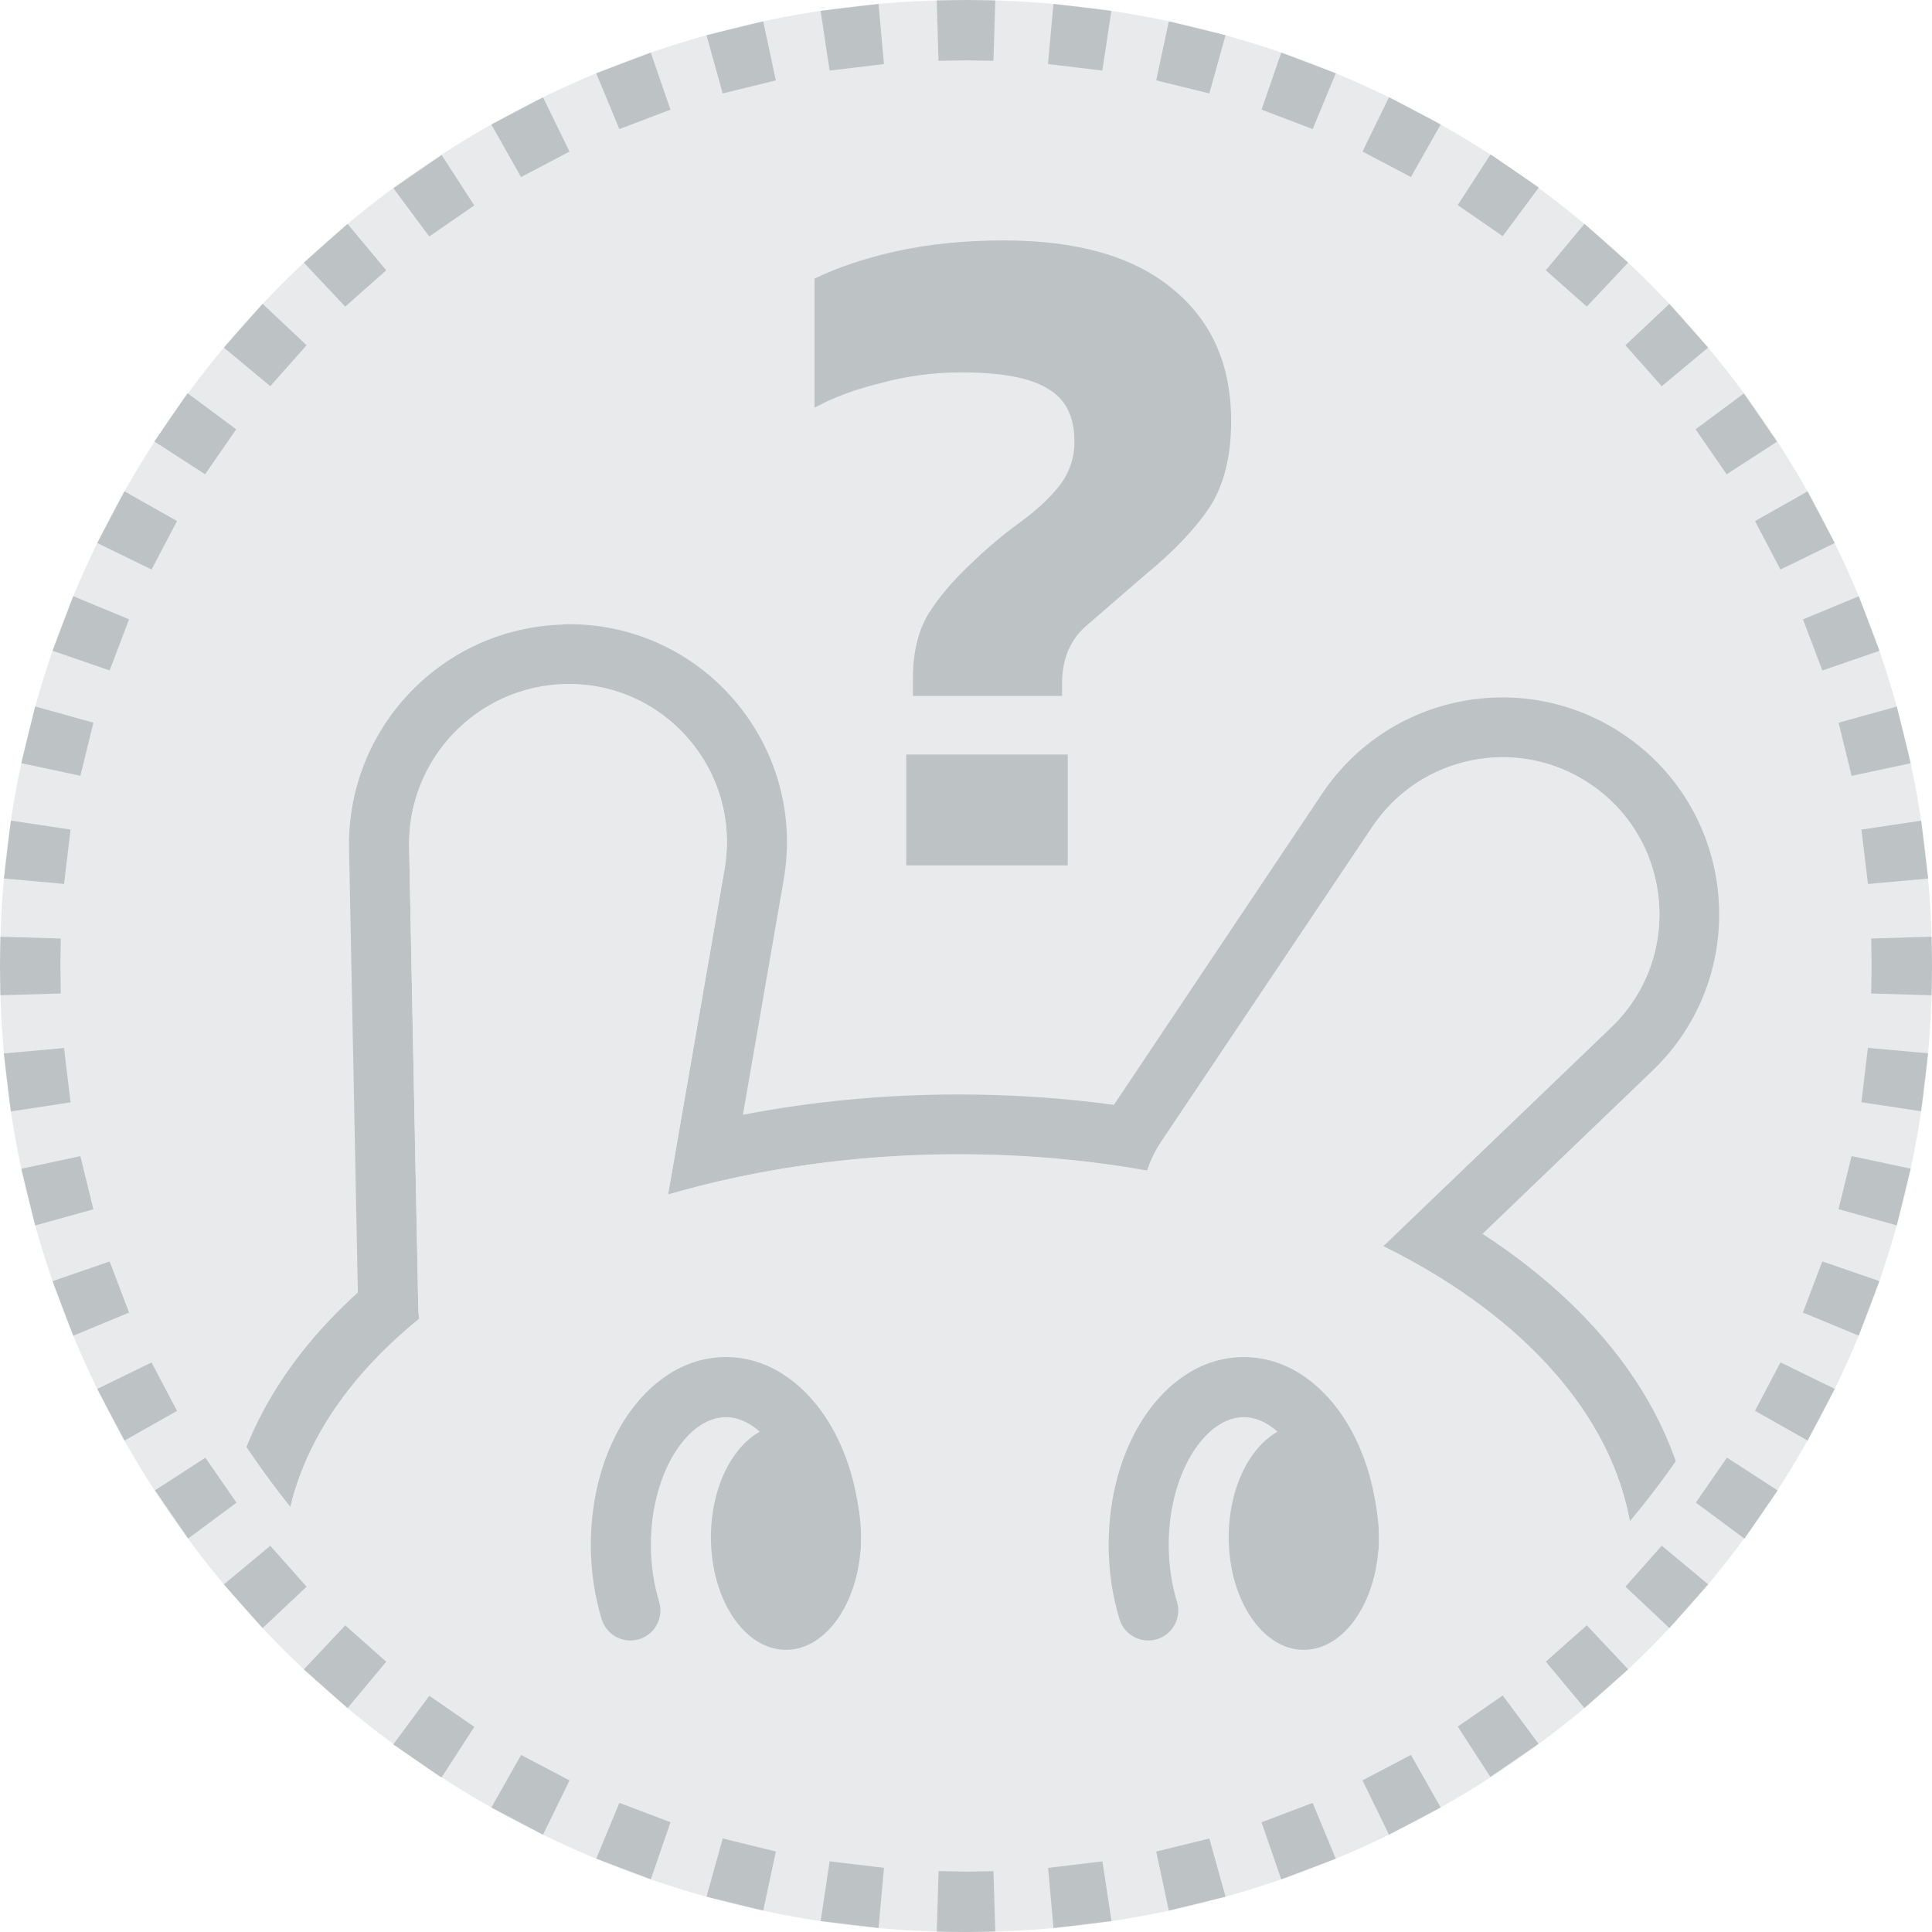
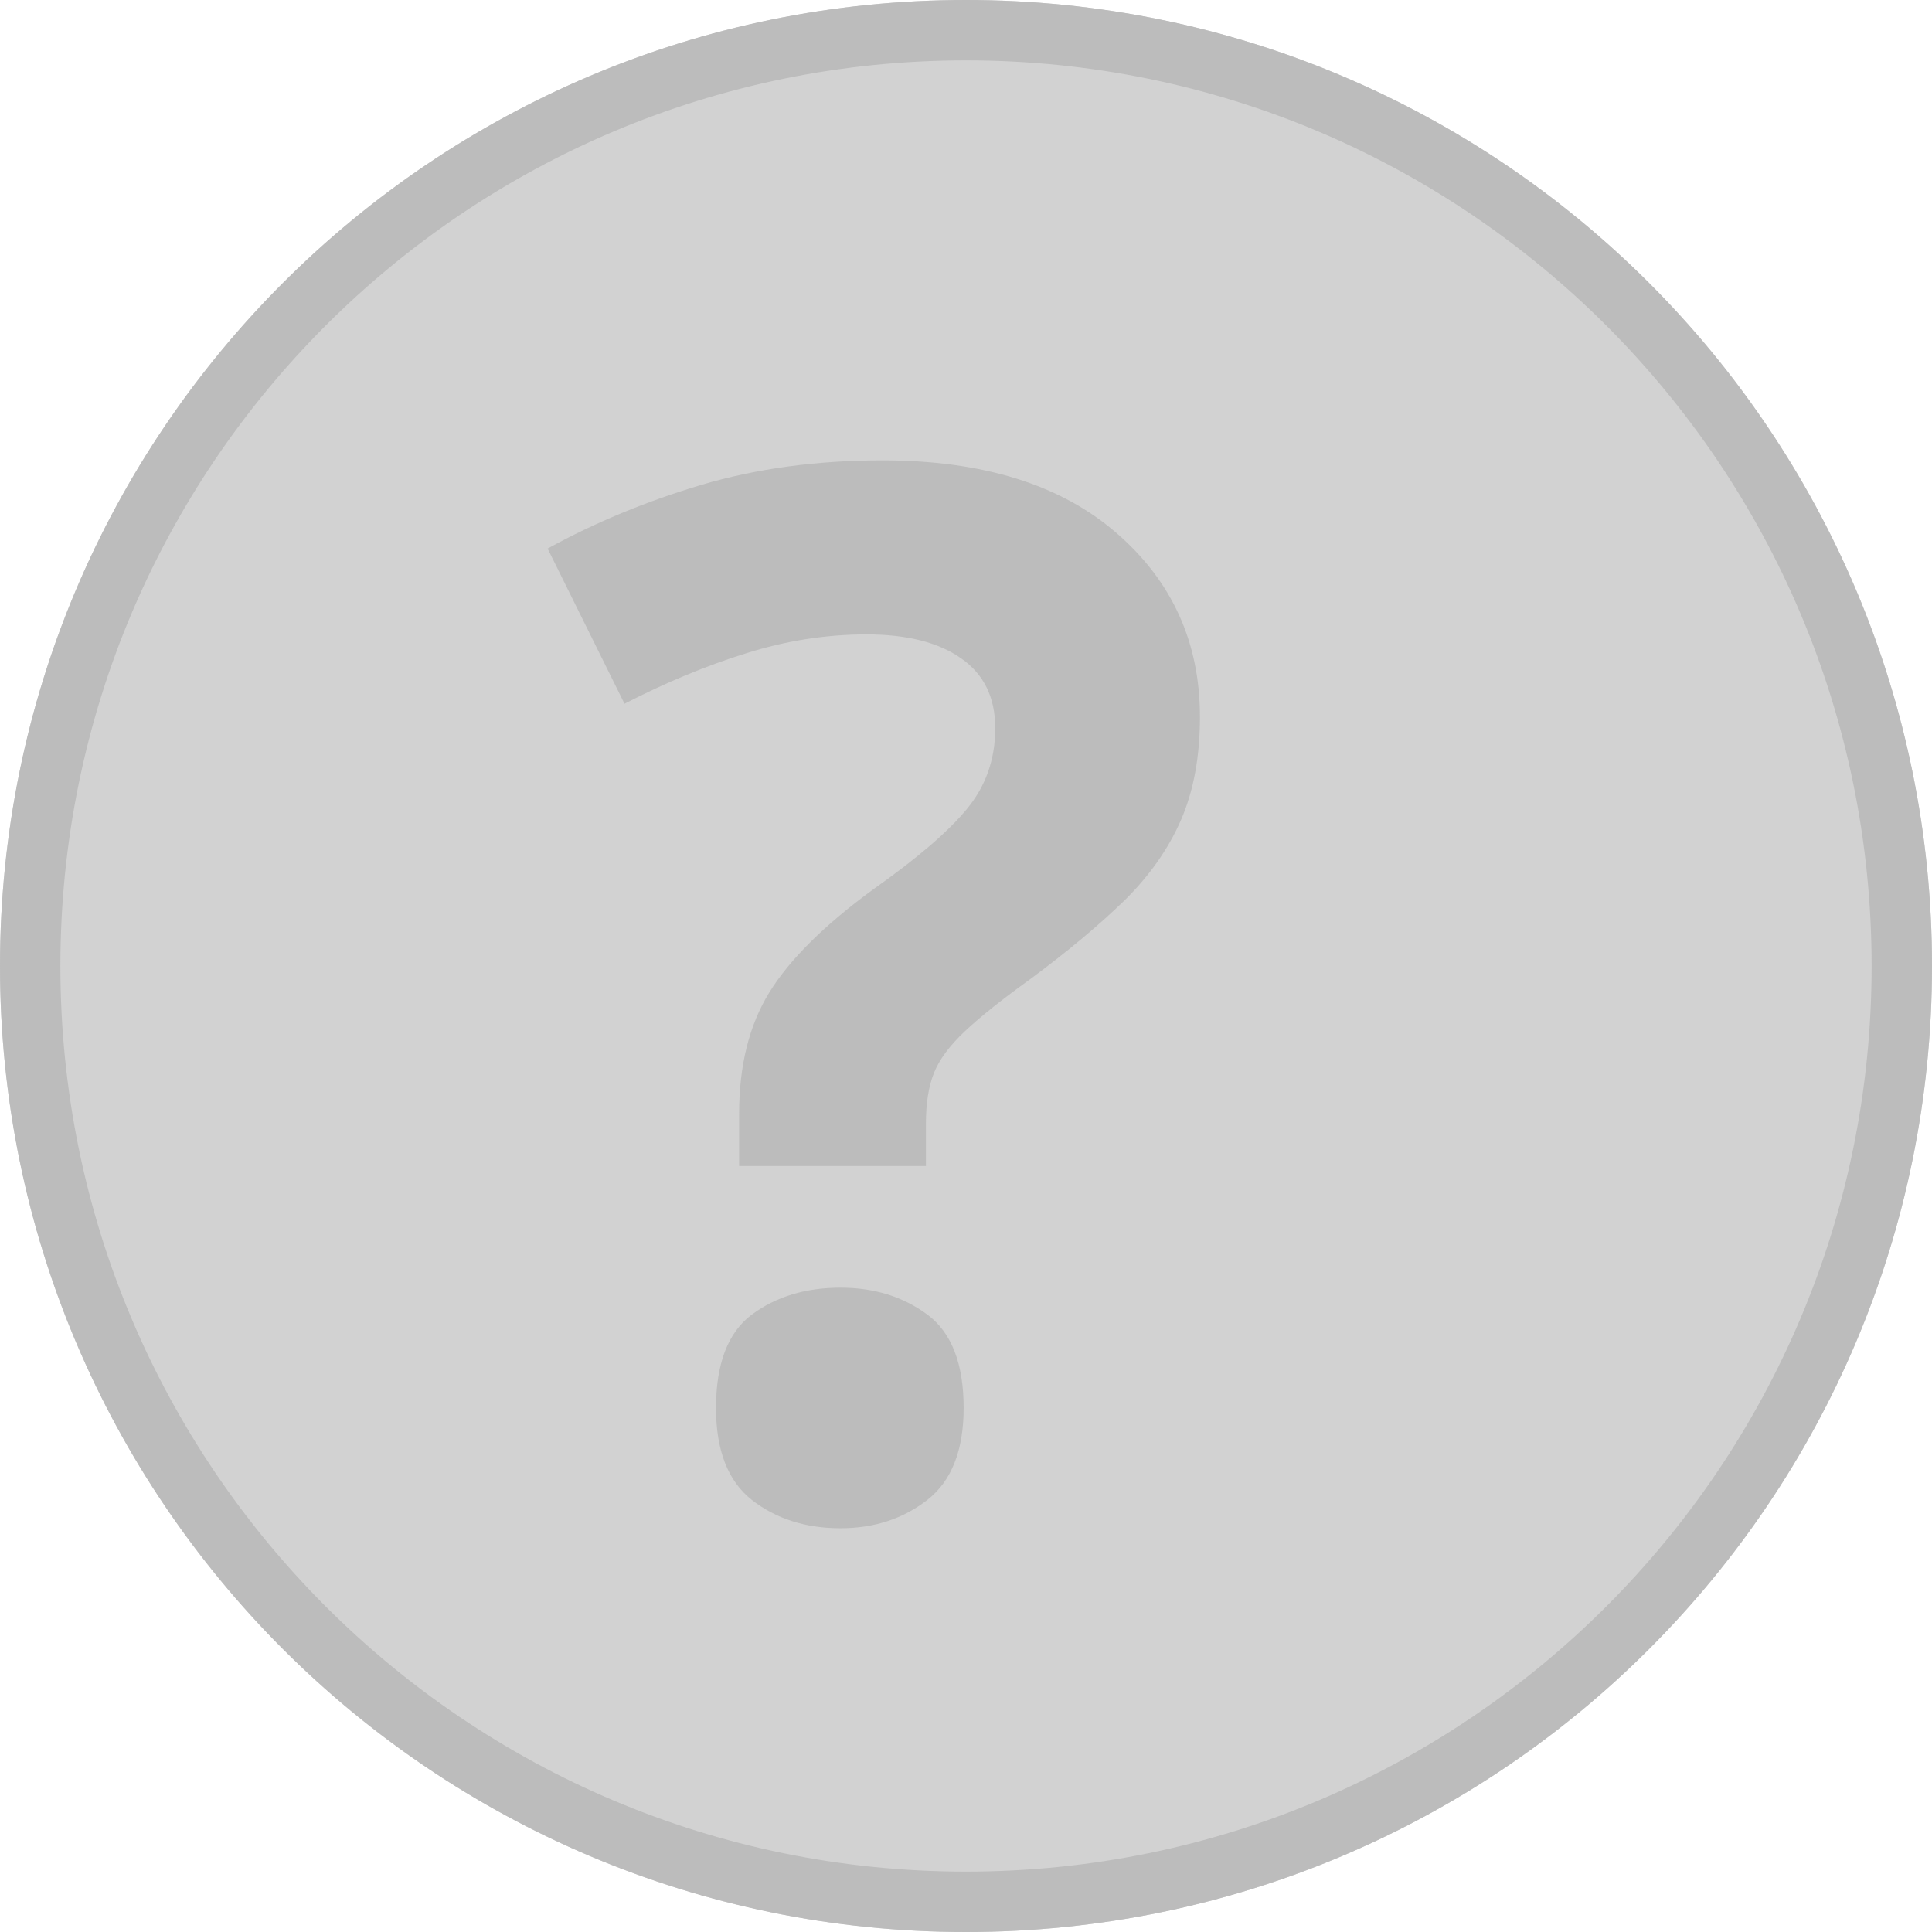
- <svg xmlns="http://www.w3.org/2000/svg" xmlns:xlink="http://www.w3.org/1999/xlink" width="64" height="64" fill="none">
-   <path d="M64 32c0 17.673-14.327 32-32 32S0 49.673 0 32 14.327 0 32 0s32 14.327 32 32z" fill="#e9eaeb" />
-   <mask id="A" mask-type="alpha" maskUnits="userSpaceOnUse" x="3" y="3" width="58" height="58">
-     <path d="M60.667 32c0 15.832-12.834 28.667-28.667 28.667S3.333 47.832 3.333 32 16.168 3.333 32 3.333 60.667 16.168 60.667 32z" fill="#c4c4c4" />
-   </mask>
-   <g mask="url(#A)">
-     <path fill-rule="evenodd" d="M18.66 20.68c4.566-.115 8.08 3.967 7.3 8.465l-1.35 7.784c2.263-.438 4.664-.673 7.146-.673 1.763 0 3.484.118 5.143.344L43.8 26.287c2.21-3.295 6.67-4.176 9.966-1.967 3.81 2.553 4.282 7.973.974 11.148l-5.63 5.405c4.13 2.683 6.997 6.502 6.997 11.043v3.48c0 4.73-3.13 8.69-7.505 11.365-4.41 2.695-10.374 4.296-16.858 4.296s-12.448-1.602-16.858-4.296C10.52 64.09 7.39 60.128 7.39 55.397v-3.48c0-3.536 1.76-6.658 4.465-9.1l-.292-14.705a7.29 7.29 0 0 1 7.096-7.422zm-4.778 23a3.85 3.85 0 0 1-.026-.379l-.303-15.248a5.3 5.3 0 0 1 5.157-5.395c3.31-.083 5.856 2.872 5.29 6.136L22.13 39.57c.685-.2 1.4-.38 2.112-.536 2.348-.51 4.876-.8 7.51-.8 2.168 0 4.265.19 6.248.54a3.84 3.84 0 0 1 .464-.954l6.996-10.436c1.597-2.383 4.824-3.02 7.207-1.422 2.754 1.846 3.097 5.765.704 8.062l-7.553 7.25c.637.315 1.246.652 1.823 1.007 4.01 2.47 6.485 5.872 6.485 9.626v3.48c0 7.55-10.017 13.673-22.374 13.673S9.38 62.95 9.38 55.397v-3.48c0-3.088 1.676-5.938 4.502-8.227z" fill="#bdc2c4" />
-     <g fill="#e9eaeb">
-       <path d="M54.127 55.397c0 7.55-10.017 13.673-22.374 13.673S9.38 62.95 9.38 55.397v-3.48h44.747v3.48z" />
-       <path fill-rule="evenodd" d="M24 28.805c.567-3.264-1.98-6.22-5.29-6.136a5.3 5.3 0 0 0-5.157 5.395l.303 15.248.026.38c-2.826 2.29-4.502 5.138-4.502 8.227 0 7.55 10.017 13.673 22.374 13.673s22.374-6.12 22.374-13.673c0-4.295-3.24-8.127-8.308-10.633l7.554-7.25c2.392-2.296 2.05-6.215-.704-8.062-2.383-1.597-5.61-.96-7.207 1.422L38.466 37.83a3.84 3.84 0 0 0-.464.955c-1.983-.352-4.08-.54-6.248-.54-3.445 0-6.708.476-9.623 1.326L24 28.805z" />
+ <svg xmlns="http://www.w3.org/2000/svg" width="64" height="64" viewBox="0 0 64 64">
+   <g id="Grupo_131" data-name="Grupo 131" transform="translate(-2524 11)">
+     <g id="Elipse_33" data-name="Elipse 33" transform="translate(2524 -11)" fill="#d2d2d2" stroke="#bcbcbc" stroke-width="2">
+       <circle cx="32" cy="32" r="32" stroke="none" />
+       <circle cx="32" cy="32" r="31" fill="none" />
    </g>
-     <g fill="#bdc2c4">
-       <use xlink:href="#C" />
-       <g fill-rule="evenodd">
-         <use xlink:href="#D" />
-         <use xlink:href="#D" x="17.154" />
-       </g>
-       <use xlink:href="#C" x="17.153" />
-       <path d="M30.242 23.064v-.6c0-.844.17-1.55.506-2.12.36-.57.834-1.13 1.424-1.678a14.95 14.95 0 0 1 1.614-1.361c.528-.38.96-.78 1.298-1.203a2.31 2.31 0 0 0 .507-1.488c0-.823-.295-1.403-.886-1.74-.57-.36-1.53-.538-2.88-.538a10.1 10.1 0 0 0-2.627.348c-.865.21-1.604.485-2.216.823V9.23c.78-.38 1.7-.686 2.754-.918 1.076-.232 2.248-.348 3.514-.348 2.448 0 4.316.538 5.603 1.614 1.287 1.055 1.93 2.51 1.93 4.368 0 1.182-.243 2.142-.728 2.88-.485.718-1.192 1.456-2.12 2.216l-1.963 1.7c-.528.464-.79 1.097-.79 1.9v.412h-4.938zm-.222 5.603v-3.672h5.35v3.672h-5.35z" />
-     </g>
+     <text id="_" data-name="?" transform="translate(2542 39)" fill="#bcbcbc" font-size="48" font-family="BaiJamjuree-Bold, Bai Jamjuree" font-weight="700">
+       <tspan x="0" y="0">?</tspan>
+     </text>
  </g>
-   <path fill-rule="evenodd" d="M63.986 32.97l-2-.06L62 32l-.014-.91 2-.06L64 32l-.014.97zm-.115-3.867l-1.992.18-.216-1.8 1.978-.298.23 1.918zm-.577-3.82l-1.956.418-.432-1.76 1.927-.536.46 1.878zm-1.036-3.724l-1.89.652-.642-1.693 1.847-.766.686 1.807zm-1.48-3.57l-1.798.877-.843-1.604 1.74-.984.9 1.71zm-1.902-3.365l-1.678 1.087-1.03-1.49 1.6-1.187 1.1 1.6zm-2.293-3.11l-1.536 1.28-1.203-1.357 1.456-1.37 1.282 1.447zM53.934 8.7l-1.37 1.456-1.357-1.203 1.28-1.536L53.934 8.7zm-2.968-2.476l-1.187 1.6-1.49-1.03 1.087-1.68 1.6 1.1zm-3.243-2.1l-.984 1.74-1.604-.844.877-1.798 1.71.9zM44.25 2.428l-.766 1.847-1.693-.643.652-1.89 1.807.686zm-3.653-1.26l-.536 1.927-1.76-.432.418-1.956 1.878.46zM36.816.36l-.3 1.978-1.8-.216.18-1.992 1.918.23zM32.97.014L32 0l-.97.014.06 2L32 2l.91.014.06-2zM29.102.13l.18 1.992-1.8.216L27.184.36l1.918-.23zm-3.82.577l.418 1.956-1.76.432-.536-1.927 1.878-.46zm-3.724 1.036l.652 1.89-1.693.643-.766-1.847 1.807-.686zm-3.57 1.48l.877 1.798-1.604.844-.984-1.74 1.71-.9zm-3.365 1.902l1.087 1.68-1.49 1.03-1.187-1.6 1.6-1.1zm-3.11 2.293l1.28 1.536-1.357 1.203-1.37-1.456 1.447-1.282zM8.7 10.066l1.456 1.37-1.203 1.357-1.536-1.28L8.7 10.066zm-2.476 2.968l1.6 1.187-1.03 1.49-1.68-1.087 1.1-1.6zm-2.1 3.243l1.74.984-.844 1.604-1.798-.877.9-1.71zM2.428 19.75l1.847.766-.643 1.693-1.89-.652.686-1.807zm-1.26 3.653l1.927.536-.432 1.76-1.956-.418.46-1.878zm-.808 3.78l1.978.298-.216 1.8-1.992-.18.23-1.918zM.014 31.03L0 32l.014.97 2-.06L2 32l.014-.91-2-.06zm.115 3.867l1.992-.18.216 1.8-1.978.3-.23-1.918zm.577 3.82l1.956-.418.432 1.76-1.927.536-.46-1.878zm1.036 3.723l1.89-.652.643 1.693-1.847.766-.686-1.807zm1.48 3.57l1.798-.877.844 1.604-1.74.984-.9-1.71zm1.902 3.365l1.68-1.087 1.03 1.49-1.6 1.187-1.1-1.6zm2.293 3.11l1.536-1.28 1.203 1.357-1.456 1.37-1.282-1.447zm2.65 2.814l1.37-1.456 1.357 1.203-1.28 1.536-1.447-1.282zm2.968 2.476l1.187-1.6 1.49 1.03-1.087 1.678-1.6-1.1zm3.243 2.1l.984-1.74 1.604.843-.877 1.798-1.71-.9zm3.474 1.694l.766-1.847 1.693.642-.652 1.89-1.807-.686zm3.653 1.26l.536-1.927 1.76.432-.418 1.956-1.878-.46zm3.78.808l.298-1.978 1.8.216-.18 1.992-1.918-.23zm3.847.346l.06-2L32 62l.91-.014.06 2L32 64c-.324 0-.647-.005-.97-.014zm3.867-.115l-.18-1.992 1.8-.216.3 1.978-1.918.23zm3.82-.577l-.418-1.956 1.76-.432.536 1.927-1.878.46zm3.723-1.036l-.652-1.89 1.693-.642.766 1.847-1.807.686zm3.57-1.48l-.877-1.798 1.604-.843.984 1.74-1.71.9zm3.365-1.902l-1.087-1.678 1.49-1.03 1.187 1.6-1.6 1.1zm3.11-2.293l-1.28-1.536 1.357-1.203 1.37 1.456-1.447 1.282zm2.814-2.65l-1.456-1.37 1.203-1.357 1.536 1.28-1.282 1.447zm2.476-2.968l-1.6-1.187 1.03-1.49 1.678 1.087-1.1 1.6zm2.1-3.243l-1.74-.984.843-1.604 1.798.877-.9 1.71zm1.694-3.474l-1.847-.766.642-1.693 1.89.652-.686 1.807zm1.26-3.653l-1.927-.536.432-1.76 1.956.418-.46 1.878zm.808-3.78l-1.978-.3.216-1.8 1.992.18-.23 1.918z" fill="#bdc2c4" />
-   <defs>
-     <path id="C" d="M28.522 50.923c0 2.06-1.113 3.73-2.486 3.73s-2.486-1.67-2.486-3.73 1.113-3.73 2.486-3.73 2.486 1.67 2.486 3.73z" />
-     <path id="D" d="M25.68 48.03c.507.76.852 1.867.852 3.14 0 .55.445.994.994.994s.994-.445.994-.994c0-1.61-.433-3.114-1.186-4.243-.748-1.123-1.89-1.972-3.288-1.972s-2.54.85-3.288 1.972c-.753 1.13-1.186 2.633-1.186 4.243 0 .873.127 1.71.36 2.47.16.525.717.82 1.242.66s.82-.717.66-1.242c-.173-.566-.273-1.205-.273-1.887 0-1.273.346-2.38.852-3.14.51-.767 1.108-1.086 1.634-1.086s1.122.32 1.634 1.086z" />
-   </defs>
</svg>
